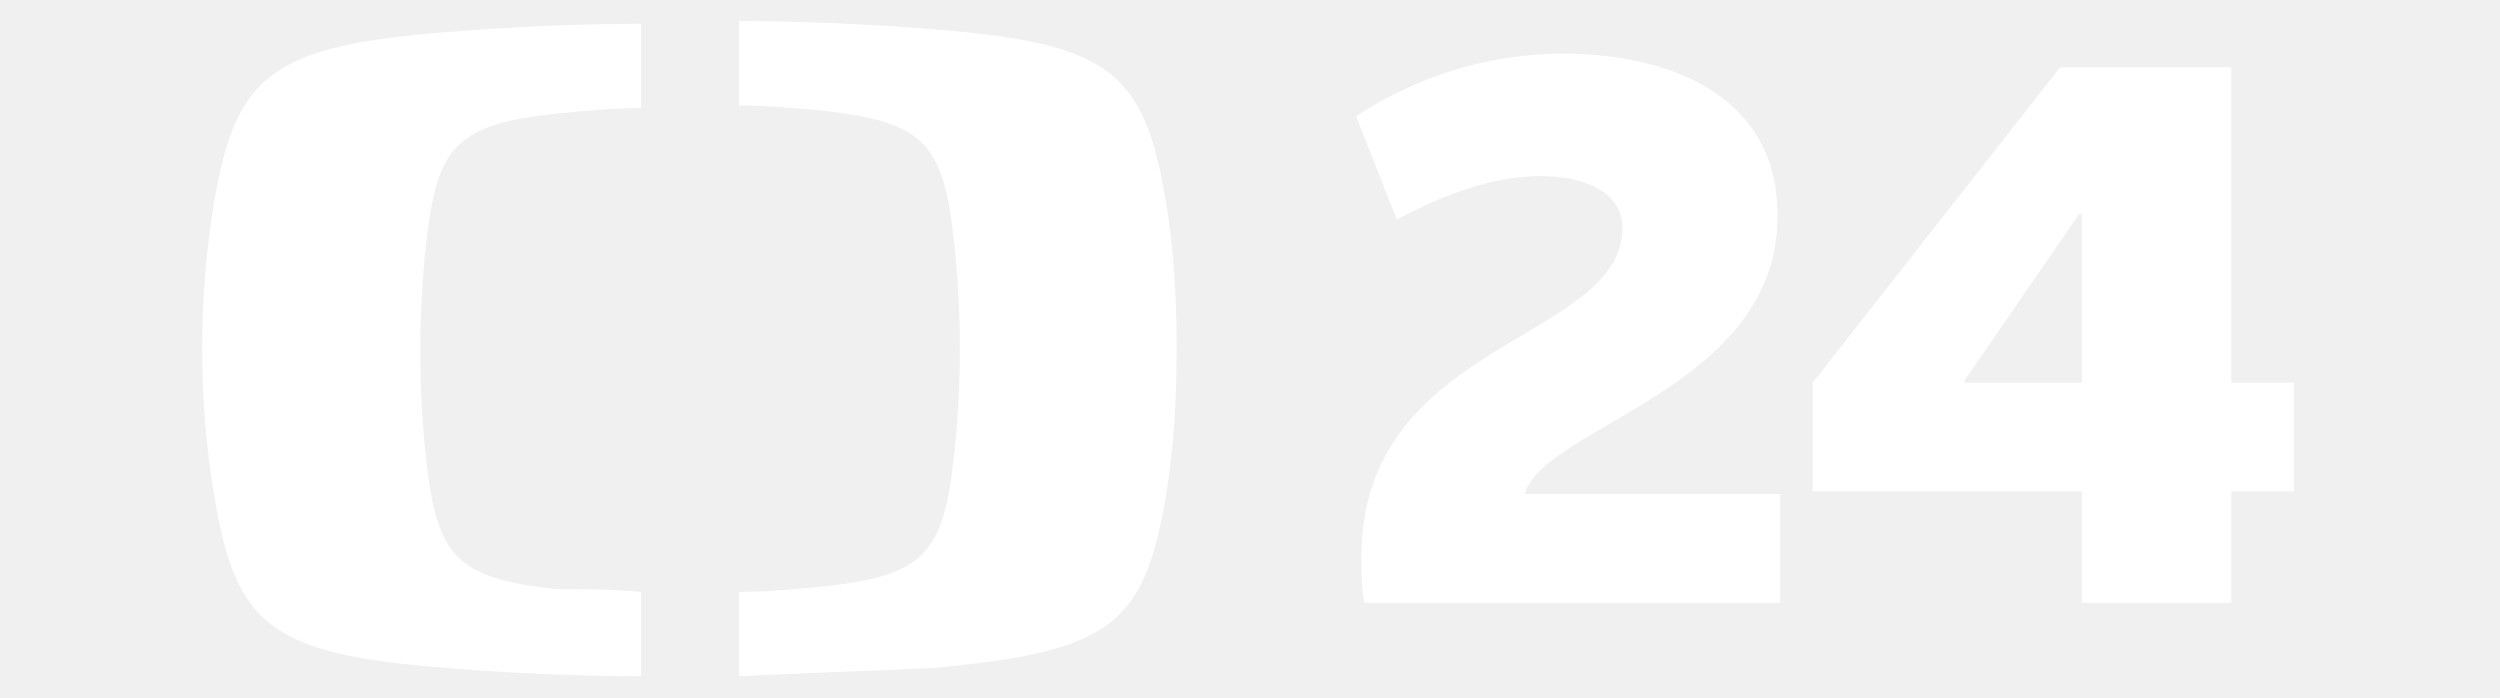
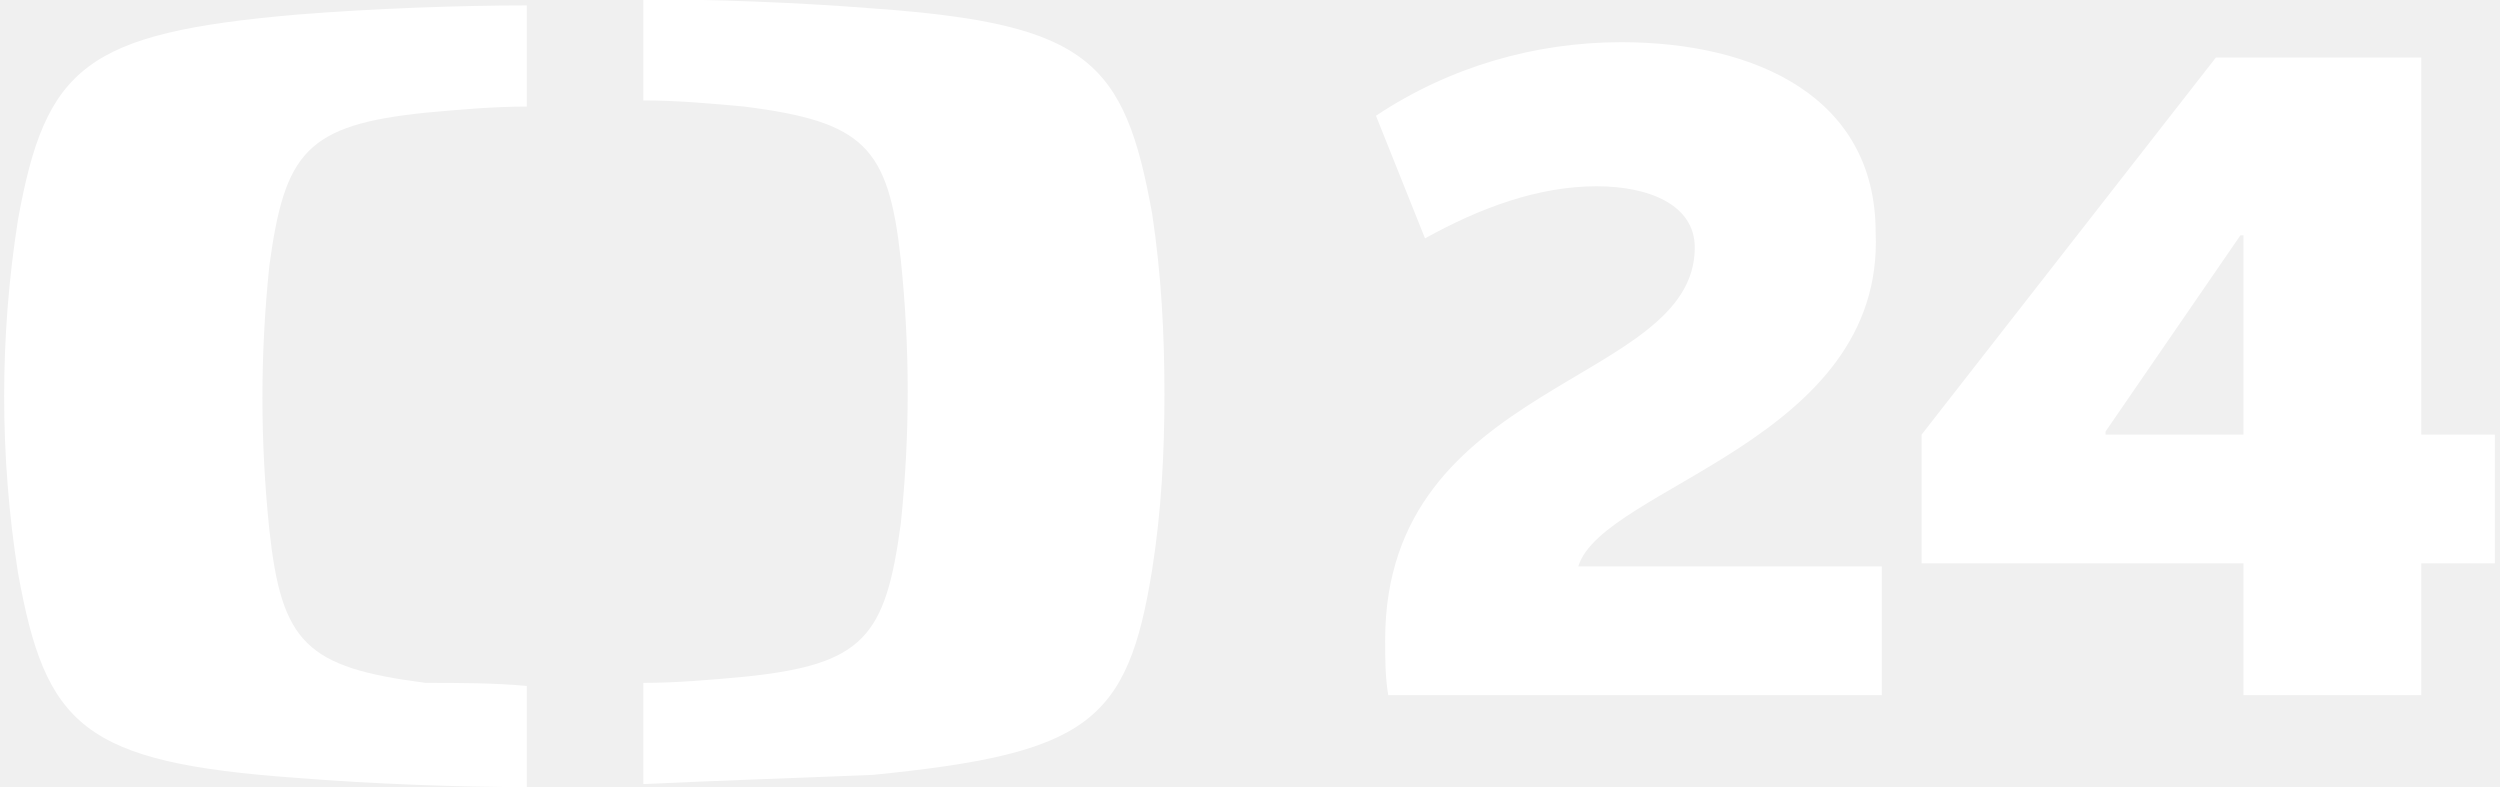
- <svg xmlns="http://www.w3.org/2000/svg" version="1.1" id="Vrstva_1" x="0px" y="0px" viewBox="0 0 430 120" style="enable-background:new 0 0 430 120;" xml:space="preserve">
+ <svg xmlns="http://www.w3.org/2000/svg" version="1.1" id="Vrstva_1" x="0px" y="0px" viewBox="0 0 381.3 120" style="enable-background:new 0 0 381.3 120;" xml:space="preserve">
  <style type="text/css">
	.st0{fill-rule:evenodd;clip-rule:evenodd;fill:#FFFFFF;}
</style>
  <g transform="matrix(4.67548 0 0 4.67548 99.9883 143.894)">
-     <path class="st0" d="M55.2-8.6v-4.1h-9.9v-4l9.1-11.6h6.3v11.6H63v4h-2.3v4.1H55.2z M55.2-16.7v-6.2h-0.1l-4.2,6.1v0.1H55.2z    M55.2-16.7L55.2-16.7L55.2-16.7L55.2-16.7z M34.7-12.6h9.4v4H28.8c-0.1-0.6-0.1-1.1-0.1-1.7c0-8,9.6-7.9,9.6-12.1   c0-1.3-1.4-1.9-3-1.9c-1.8,0-3.6,0.7-5.3,1.6l-1.5-3.8c2.3-1.5,4.9-2.3,7.6-2.3c4.2,0,7.9,1.7,7.9,5.9   C44.1-16.5,35.4-15.1,34.7-12.6L34.7-12.6z M-4.9-29.6c2.4-0.2,5-0.3,7.1-0.3v3.1c-1,0-2.1,0.1-3.1,0.2c-3.7,0.4-4.4,1.2-4.8,4.7   c-0.3,2.7-0.3,5.4,0,8.1c0.4,3.5,1.1,4.3,4.8,4.7c1,0,2.1,0,3.1,0.1v3.1C0.1-5.9-2.5-6-4.9-6.2c-6.6-0.5-7.8-1.6-8.6-6.3   c-0.6-3.6-0.6-7.3,0-10.9C-12.7-28-11.4-29.1-4.9-29.6z" />
-     <path class="st0" d="M21.9-17.9c0,1.8-0.1,3.6-0.4,5.4c-0.8,4.7-2,5.7-8.6,6.3c-2.4,0.1-5,0.2-7.1,0.3V-9c1,0,2.1-0.1,3.1-0.2   c3.7-0.4,4.4-1.2,4.8-4.7c0.3-2.7,0.3-5.4,0-8.1c-0.4-3.5-1.1-4.3-4.8-4.7c-1-0.1-2.1-0.2-3.1-0.2V-30c2.1,0,4.7,0.1,7.1,0.3   c6.6,0.5,7.8,1.6,8.6,6.3C21.8-21.6,21.9-19.8,21.9-17.9L21.9-17.9z" />
+     <path class="st0" d="M51.8-8.1v-4.3H41.3v-4.2l9.6-12.3h6.7v12.3H60v4.2h-2.4v4.3H51.8z M51.8-16.6v-6.5h-0.1l-4.4,6.4v0.1H51.8z    M51.8-16.6L51.8-16.6L51.8-16.6L51.8-16.6z M30.1-12.3h9.9v4.2H23.9c-0.1-0.6-0.1-1.2-0.1-1.8c0-8.5,10.1-8.3,10.1-12.8   c0-1.4-1.5-2-3.2-2c-1.9,0-3.8,0.7-5.6,1.7l-1.6-4c2.4-1.6,5.2-2.4,8-2.4c4.4,0,8.3,1.8,8.3,6.2C40.1-16.4,30.9-14.9,30.1-12.3   L30.1-12.3z M-11.7-30.3c2.5-0.2,5.3-0.3,7.5-0.3v3.3c-1.1,0-2.2,0.1-3.3,0.2c-3.9,0.4-4.6,1.3-5.1,5c-0.3,2.9-0.3,5.7,0,8.6   c0.4,3.7,1.2,4.5,5.1,5c1.1,0,2.2,0,3.3,0.1v3.3c-2.2,0-5-0.1-7.5-0.3c-7-0.5-8.2-1.7-9.1-6.7c-0.6-3.8-0.6-7.7,0-11.5   C-19.9-28.6-18.6-29.7-11.7-30.3z" />
+     <path class="st0" d="M16.6-17.9c0,1.9-0.1,3.8-0.4,5.7c-0.8,5-2.1,6-9.1,6.7C4.6-5.4,1.8-5.3-0.4-5.2v-3.3c1.1,0,2.2-0.1,3.3-0.2   c3.9-0.4,4.6-1.3,5.1-5c0.3-2.9,0.3-5.7,0-8.6c-0.4-3.7-1.2-4.5-5.1-5c-1.1-0.1-2.2-0.2-3.3-0.2v-3.3c2.2,0,5,0.1,7.5,0.3   c7,0.5,8.2,1.7,9.1,6.7C16.5-21.8,16.6-19.9,16.6-17.9L16.6-17.9z" />
  </g>
</svg>
